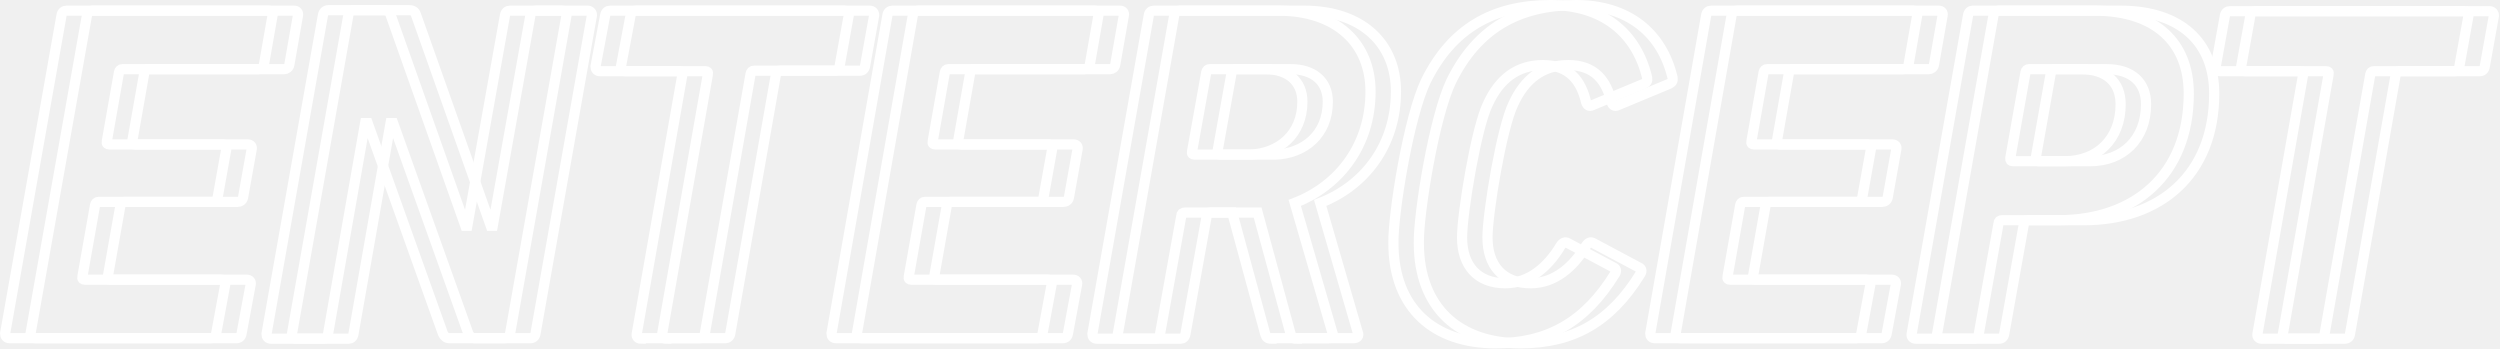
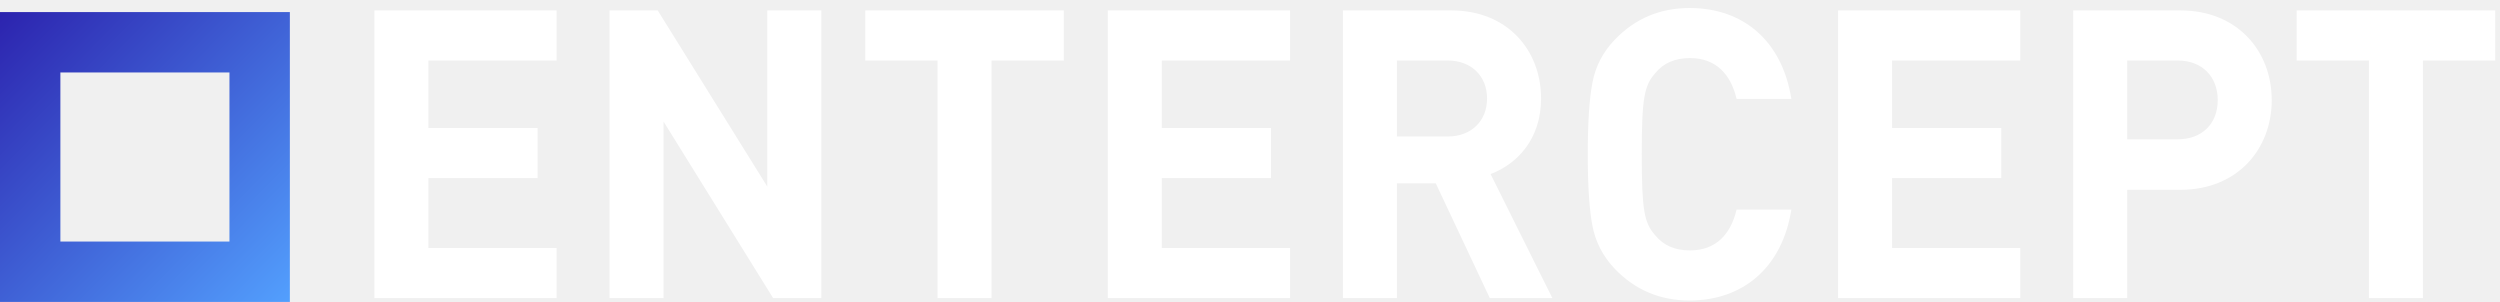
- <svg xmlns="http://www.w3.org/2000/svg" version="1.1" id="Layer_1" x="0px" y="0px" viewBox="0 0 491.6 68.6" style="enable-background:new 0 0 491.6 68.6;" xml:space="preserve">
-   <style type="text/css">
- 	.st0{fill:none;stroke:#FFFFFF;stroke-width:2;stroke-miterlimit:10;}
- </style>
-   <g>
-     <g>
-       <path class="st0" d="M12.1,3c0.1-0.6,0.5-0.9,1-0.9h39.7c0.6,0,0.9,0.4,0.8,0.9l-1.7,9.7c-0.1,0.6-0.6,0.9-1,0.9H24.1    c-0.4,0-0.6,0.2-0.7,0.6L21,27.8c-0.1,0.4,0.1,0.6,0.5,0.6h22.2c0.6,0,0.9,0.4,0.8,0.9l-1.7,9.5c-0.1,0.6-0.6,0.9-1.1,0.9H19.4    c-0.4,0-0.6,0.2-0.7,0.6l-2.5,14.1c-0.1,0.4,0.1,0.6,0.5,0.6h26.8c0.6,0,0.9,0.4,0.8,0.9l-1.8,9.7c-0.1,0.6-0.5,0.9-1,0.9H1.9    c-0.6,0-0.9-0.4-0.9-0.9L12.1,3z" />
-       <path class="st0" d="M63.5,3C63.6,2.4,64,2,64.6,2h10.8c0.8,0,1.2,0.3,1.4,0.9l14.7,41.5h0.4L99.3,3c0.1-0.6,0.5-0.9,1-0.9h10.2    c0.6,0,0.9,0.4,0.9,0.9l-11.1,62.6c-0.1,0.6-0.5,0.9-1,0.9H88.4c-0.6,0-1-0.3-1.3-0.9L72.3,24.2h-0.5l-7.3,41.5    c-0.1,0.6-0.5,0.9-0.9,0.9H53.3c-0.6,0-0.9-0.4-0.9-0.9L63.5,3z" />
-       <path class="st0" d="M126,66.6c-0.5,0-0.9-0.4-0.8-0.9l9-51.1c0.1-0.4-0.1-0.6-0.5-0.6H118c-0.6,0-0.9-0.4-0.9-0.9L119,3    c0.1-0.6,0.5-0.9,1-0.9h46c0.6,0,0.9,0.4,0.9,0.9l-1.8,10c-0.1,0.6-0.5,0.9-1,0.9h-15.8c-0.4,0-0.6,0.2-0.7,0.6l-9,51.1    c-0.1,0.6-0.5,0.9-1,0.9H126z" />
-       <path class="st0" d="M174.5,3c0.1-0.6,0.5-0.9,1-0.9h39.7c0.6,0,0.9,0.4,0.8,0.9l-1.7,9.7c-0.1,0.6-0.6,0.9-1,0.9h-26.8    c-0.4,0-0.6,0.2-0.7,0.6l-2.4,13.6c-0.1,0.4,0.1,0.6,0.5,0.6h22.2c0.6,0,0.9,0.4,0.8,0.9l-1.7,9.5c-0.1,0.6-0.6,0.9-1.1,0.9h-22.2    c-0.4,0-0.6,0.2-0.7,0.6l-2.5,14.1c-0.1,0.4,0.1,0.6,0.5,0.6h26.8c0.6,0,0.9,0.4,0.8,0.9l-1.8,9.7c-0.1,0.6-0.5,0.9-1,0.9h-39.6    c-0.6,0-0.9-0.4-0.9-0.9L174.5,3z" />
-       <path class="st0" d="M250,66.6c-0.8,0-1-0.3-1.2-0.9l-6.5-23.9h-9.3c-0.4,0-0.7,0.2-0.7,0.6l-4.2,23.3c-0.1,0.6-0.5,0.9-0.9,0.9    h-11.5c-0.6,0-0.9-0.4-0.9-0.9L225.9,3c0.1-0.6,0.5-0.9,1-0.9h24.5c11.5,0,18.1,6.5,18.1,15.9c0,10.5-6.1,18.5-14.9,21.9l7.4,25.5    c0.3,0.6-0.1,1.1-0.8,1.1H250z M256.1,20c0-4-2.8-6.4-7.3-6.4h-10.9c-0.4,0-0.6,0.2-0.7,0.6l-2.8,15.6c-0.1,0.4,0.1,0.6,0.5,0.6    h10.9C251.4,30.2,256.1,26.5,256.1,20z" />
-       <path class="st0" d="M280.4,15.9C285.5,5.6,293.6,1,304.9,1c10.2,0,16.9,5.4,19,14.3c0.1,0.6-0.1,0.9-0.7,1.2l-10.1,4.2    c-0.6,0.3-1,0-1.2-0.6c-1-4.2-3.3-7.3-8.5-7.3c-5.1,0-8.6,2.8-10.8,7.6c-2.3,4.6-5.1,21.5-5.1,26.3c0,5.5,3,9,8.5,9    c4.7,0,8.4-3.2,10.9-7.4c0.4-0.6,0.9-0.8,1.4-0.5l9,4.8c0.5,0.2,0.6,0.7,0.3,1.2c-5.9,9.6-13.3,13.7-23.6,13.7    c-11.9,0-20-6.8-20-19.7C273.9,42.1,277,22.9,280.4,15.9z" />
-       <path class="st0" d="M335.5,3c0.1-0.6,0.5-0.9,1-0.9h39.7c0.6,0,0.9,0.4,0.8,0.9l-1.7,9.7c-0.1,0.6-0.6,0.9-1,0.9h-26.8    c-0.4,0-0.6,0.2-0.7,0.6l-2.4,13.6c-0.1,0.4,0.1,0.6,0.5,0.6h22.2c0.6,0,0.9,0.4,0.8,0.9l-1.7,9.5c-0.1,0.6-0.6,0.9-1.1,0.9h-22.2    c-0.4,0-0.6,0.2-0.7,0.6l-2.5,14.1c-0.1,0.4,0.1,0.6,0.5,0.6h26.8c0.6,0,0.9,0.4,0.8,0.9l-1.8,9.7c-0.1,0.6-0.5,0.9-1,0.9h-39.6    c-0.6,0-0.9-0.4-0.9-0.9L335.5,3z" />
-       <path class="st0" d="M376.7,66.6c-0.5,0-0.9-0.4-0.8-0.9L387,3c0.1-0.6,0.5-0.9,0.9-0.9h24c12.1,0,18.5,6.4,18.5,16.3    c0,16.1-10.8,24.9-25.6,24.9h-11.1c-0.4,0-0.7,0.2-0.7,0.6l-3.9,21.8c-0.1,0.6-0.5,0.9-1,0.9H376.7z M417,20.5    c0-4.3-2.8-6.9-7.8-6.9H399c-0.4,0-0.6,0.2-0.7,0.6l-3,16.9c0,0.4,0.1,0.6,0.5,0.6H406C412.4,31.7,417,27.4,417,20.5z" />
-       <path class="st0" d="M444.7,66.6c-0.5,0-0.9-0.4-0.8-0.9l9-51.1c0.1-0.4-0.1-0.6-0.5-0.6h-15.8c-0.6,0-0.9-0.4-0.9-0.9l1.8-10    c0.1-0.6,0.5-0.9,1-0.9h46c0.6,0,0.9,0.4,0.9,0.9l-1.8,10c-0.1,0.6-0.5,0.9-1,0.9h-15.8c-0.4,0-0.6,0.2-0.7,0.6l-9,51.1    c-0.1,0.6-0.5,0.9-1,0.9H444.7z" />
-     </g>
-     <g>
-       <path class="st0" d="M17.1,3c0.1-0.6,0.5-0.9,1-0.9h39.7c0.6,0,0.9,0.4,0.8,0.9l-1.7,9.7c-0.1,0.6-0.6,0.9-1,0.9H29.1    c-0.4,0-0.6,0.2-0.7,0.6L26,27.8c-0.1,0.4,0.1,0.6,0.5,0.6h22.2c0.6,0,0.9,0.4,0.8,0.9l-1.7,9.5c-0.1,0.6-0.6,0.9-1.1,0.9H24.4    c-0.4,0-0.6,0.2-0.7,0.6l-2.5,14.1c-0.1,0.4,0.1,0.6,0.5,0.6h26.8c0.6,0,0.9,0.4,0.8,0.9l-1.8,9.7c-0.1,0.6-0.5,0.9-1,0.9H6.9    c-0.6,0-0.9-0.4-0.9-0.9L17.1,3z" />
-       <path class="st0" d="M68.5,3C68.6,2.4,69,2,69.6,2h10.8c0.8,0,1.2,0.3,1.4,0.9l14.7,41.5h0.4L104.3,3c0.1-0.6,0.5-0.9,1-0.9h10.2    c0.6,0,0.9,0.4,0.9,0.9l-11.1,62.6c-0.1,0.6-0.5,0.9-1,0.9H93.4c-0.6,0-1-0.3-1.3-0.9L77.3,24.2h-0.5l-7.3,41.5    c-0.1,0.6-0.5,0.9-0.9,0.9H58.3c-0.6,0-0.9-0.4-0.9-0.9L68.5,3z" />
-       <path class="st0" d="M131,66.6c-0.5,0-0.9-0.4-0.8-0.9l9-51.1c0.1-0.4-0.1-0.6-0.5-0.6H123c-0.6,0-0.9-0.4-0.9-0.9L124,3    c0.1-0.6,0.5-0.9,1-0.9h46c0.6,0,0.9,0.4,0.9,0.9l-1.8,10c-0.1,0.6-0.5,0.9-1,0.9h-15.8c-0.4,0-0.6,0.2-0.7,0.6l-9,51.1    c-0.1,0.6-0.5,0.9-1,0.9H131z" />
-       <path class="st0" d="M179.5,3c0.1-0.6,0.5-0.9,1-0.9h39.7c0.6,0,0.9,0.4,0.8,0.9l-1.7,9.7c-0.1,0.6-0.6,0.9-1,0.9h-26.8    c-0.4,0-0.6,0.2-0.7,0.6l-2.4,13.6c-0.1,0.4,0.1,0.6,0.5,0.6h22.2c0.6,0,0.9,0.4,0.8,0.9l-1.7,9.5c-0.1,0.6-0.6,0.9-1.1,0.9h-22.2    c-0.4,0-0.6,0.2-0.7,0.6l-2.5,14.1c-0.1,0.4,0.1,0.6,0.5,0.6h26.8c0.6,0,0.9,0.4,0.8,0.9l-1.8,9.7c-0.1,0.6-0.5,0.9-1,0.9h-39.6    c-0.6,0-0.9-0.4-0.9-0.9L179.5,3z" />
-       <path class="st0" d="M255,66.6c-0.8,0-1-0.3-1.2-0.9l-6.5-23.9h-9.3c-0.4,0-0.7,0.2-0.7,0.6l-4.2,23.3c-0.1,0.6-0.5,0.9-0.9,0.9    h-11.5c-0.6,0-0.9-0.4-0.9-0.9L230.9,3c0.1-0.6,0.5-0.9,1-0.9h24.5c11.5,0,18.1,6.5,18.1,15.9c0,10.5-6.1,18.5-14.9,21.9l7.4,25.5    c0.3,0.6-0.1,1.1-0.8,1.1H255z M261.1,20c0-4-2.8-6.4-7.3-6.4h-10.9c-0.4,0-0.6,0.2-0.7,0.6l-2.8,15.6c-0.1,0.4,0.1,0.6,0.5,0.6    h10.9C256.4,30.2,261.1,26.5,261.1,20z" />
-       <path class="st0" d="M285.4,15.9C290.5,5.6,298.6,1,309.9,1c10.2,0,16.9,5.4,19,14.3c0.1,0.6-0.1,0.9-0.7,1.2l-10.1,4.2    c-0.6,0.3-1,0-1.2-0.6c-1-4.2-3.3-7.3-8.5-7.3c-5.1,0-8.6,2.8-10.8,7.6c-2.3,4.6-5.1,21.5-5.1,26.3c0,5.5,3,9,8.5,9    c4.7,0,8.4-3.2,10.9-7.4c0.4-0.6,0.9-0.8,1.4-0.5l9,4.8c0.5,0.2,0.6,0.7,0.3,1.2c-5.9,9.6-13.3,13.7-23.6,13.7    c-11.9,0-20-6.8-20-19.7C278.9,42.1,282,22.9,285.4,15.9z" />
-       <path class="st0" d="M340.5,3c0.1-0.6,0.5-0.9,1-0.9h39.7c0.6,0,0.9,0.4,0.8,0.9l-1.7,9.7c-0.1,0.6-0.6,0.9-1,0.9h-26.8    c-0.4,0-0.6,0.2-0.7,0.6l-2.4,13.6c-0.1,0.4,0.1,0.6,0.5,0.6h22.2c0.6,0,0.9,0.4,0.8,0.9l-1.7,9.5c-0.1,0.6-0.6,0.9-1.1,0.9h-22.2    c-0.4,0-0.6,0.2-0.7,0.6l-2.5,14.1c-0.1,0.4,0.1,0.6,0.5,0.6h26.8c0.6,0,0.9,0.4,0.8,0.9l-1.8,9.7c-0.1,0.6-0.5,0.9-1,0.9h-39.6    c-0.6,0-0.9-0.4-0.9-0.9L340.5,3z" />
-       <path class="st0" d="M381.7,66.6c-0.5,0-0.9-0.4-0.8-0.9L392,3c0.1-0.6,0.5-0.9,0.9-0.9h24c12.1,0,18.5,6.4,18.5,16.3    c0,16.1-10.8,24.9-25.6,24.9h-11.1c-0.4,0-0.7,0.2-0.7,0.6l-3.9,21.8c-0.1,0.6-0.5,0.9-1,0.9H381.7z M422,20.5    c0-4.3-2.8-6.9-7.8-6.9H404c-0.4,0-0.6,0.2-0.7,0.6l-3,16.9c0,0.4,0.1,0.6,0.5,0.6H411C417.4,31.7,422,27.4,422,20.5z" />
-       <path class="st0" d="M449.7,66.6c-0.5,0-0.9-0.4-0.8-0.9l9-51.1c0.1-0.4-0.1-0.6-0.5-0.6h-15.8c-0.6,0-0.9-0.4-0.9-0.9l1.8-10    c0.1-0.6,0.5-0.9,1-0.9h46c0.6,0,0.9,0.4,0.9,0.9l-1.8,10c-0.1,0.6-0.5,0.9-1,0.9h-15.8c-0.4,0-0.6,0.2-0.7,0.6l-9,51.1    c-0.1,0.6-0.5,0.9-1,0.9H449.7z" />
+ <svg xmlns="http://www.w3.org/2000/svg" width="207px" height="25px" viewBox="0 0 207 25" version="1.1">
+   <defs>
+     <linearGradient x1="0%" y1="0%" x2="101.258%" y2="100%" id="linearGradient-1">
+       <stop stop-color="#2C23AE" offset="0%" />
+       <stop stop-color="#53A0FE" offset="100%" />
+       <stop stop-color="#C900FF" offset="100%" />
+     </linearGradient>
+   </defs>
+   <g id="Page-1" stroke="none" stroke-width="1" fill="none" fill-rule="evenodd">
+     <g id="Desktop-HD" transform="translate(-250, -111)">
+       <g id="Group-2" transform="translate(250, 111)">
+         <path d="M0,25 L24,25 L24,1 L0,1 L0,25 Z M5,20 L19,20 L19,6 L5,6 L5,20 Z" id="Page-1" fill="url(#linearGradient-1)" />
+         <g id="Group" fill="#FFFFFF">
+           <g id="Page-1" transform="translate(31, 0)">
+             <path d="M88.88,5.011 L84.665,5.011 L84.665,11.3 L88.88,11.3 C90.843,11.3 92.129,9.996 92.129,8.157 C92.129,6.316 90.843,5.011 88.88,5.011 L88.88,5.011 Z M92.355,24.681 L87.882,15.18 L84.665,15.18 L84.665,24.681 L80.193,24.681 L80.193,0.863 L89.17,0.863 C93.835,0.863 96.601,4.175 96.601,8.157 C96.601,11.5 94.639,13.575 92.419,14.411 L97.535,24.681 L92.355,24.681 Z" id="Fill-5" />
+             <path d="M108.896,24.881 C106.451,24.881 104.393,24.012 102.718,22.272 C101.722,21.236 101.11,20.031 100.852,18.694 C100.595,17.354 100.467,15.381 100.467,12.772 C100.467,10.162 100.595,8.189 100.852,6.852 C101.11,5.48 101.722,4.308 102.718,3.272 C104.393,1.533 106.451,0.663 108.896,0.663 C113.304,0.663 116.553,3.339 117.325,8.189 L112.79,8.189 C112.306,6.148 111.084,4.809 108.929,4.809 C107.706,4.809 106.74,5.213 106.065,6.048 C105.132,7.086 104.938,8.156 104.938,12.772 C104.938,17.387 105.132,18.458 106.065,19.495 C106.74,20.331 107.706,20.734 108.929,20.734 C111.084,20.734 112.306,19.395 112.79,17.354 L117.325,17.354 C116.553,22.204 113.272,24.881 108.896,24.881" id="Fill-7" />
+             <polygon id="Fill-9" points="121.19 24.681 121.19 0.864 136.28 0.864 136.28 5.011 125.663 5.011 125.663 10.598 134.703 10.598 134.703 14.745 125.663 14.745 125.663 20.532 136.28 20.532 136.28 24.681" />
+             <path d="M149.314,5.011 L145.132,5.011 L145.132,11.535 L149.314,11.535 C151.342,11.535 152.628,10.23 152.628,8.289 C152.628,6.349 151.342,5.011 149.314,5.011 M149.54,15.716 L145.132,15.716 L145.132,24.681 L140.66,24.681 L140.66,0.863 L149.54,0.863 C154.269,0.863 157.1,4.243 157.1,8.289 C157.1,12.336 154.269,15.716 149.54,15.716" id="Fill-11" />
+             <polygon id="Fill-13" points="169.619 5.011 169.619 24.681 165.147 24.681 165.147 5.011 159.163 5.011 159.163 0.863 175.603 0.863 175.603 5.011" />
+             <polygon id="Fill-1" points="0 0.863 0 24.682 15.089 24.682 15.089 20.533 4.472 20.533 4.472 14.746 13.513 14.746 13.513 10.597 4.472 10.597 4.472 5.012 15.089 5.012 15.089 0.863" />
+             <polygon id="Fill-2" points="32.532 0.863 32.532 15.449 23.458 0.863 19.47 0.863 19.47 24.682 23.942 24.682 23.942 10.063 33.014 24.682 37.004 24.682 37.004 0.863" />
+             <polygon id="Fill-3" points="40.643 0.863 40.643 5.012 46.629 5.012 46.629 24.682 51.099 24.682 51.099 5.012 57.085 5.012 57.085 0.863" />
+             <polygon id="Fill-4" points="60.724 0.863 60.724 24.682 75.815 24.682 75.815 20.533 65.196 20.533 65.196 14.746 74.237 14.746 74.237 10.597 65.196 10.597 65.196 5.012 75.815 5.012 75.815 0.863" />
+           </g>
+         </g>
+       </g>
    </g>
  </g>
</svg>
